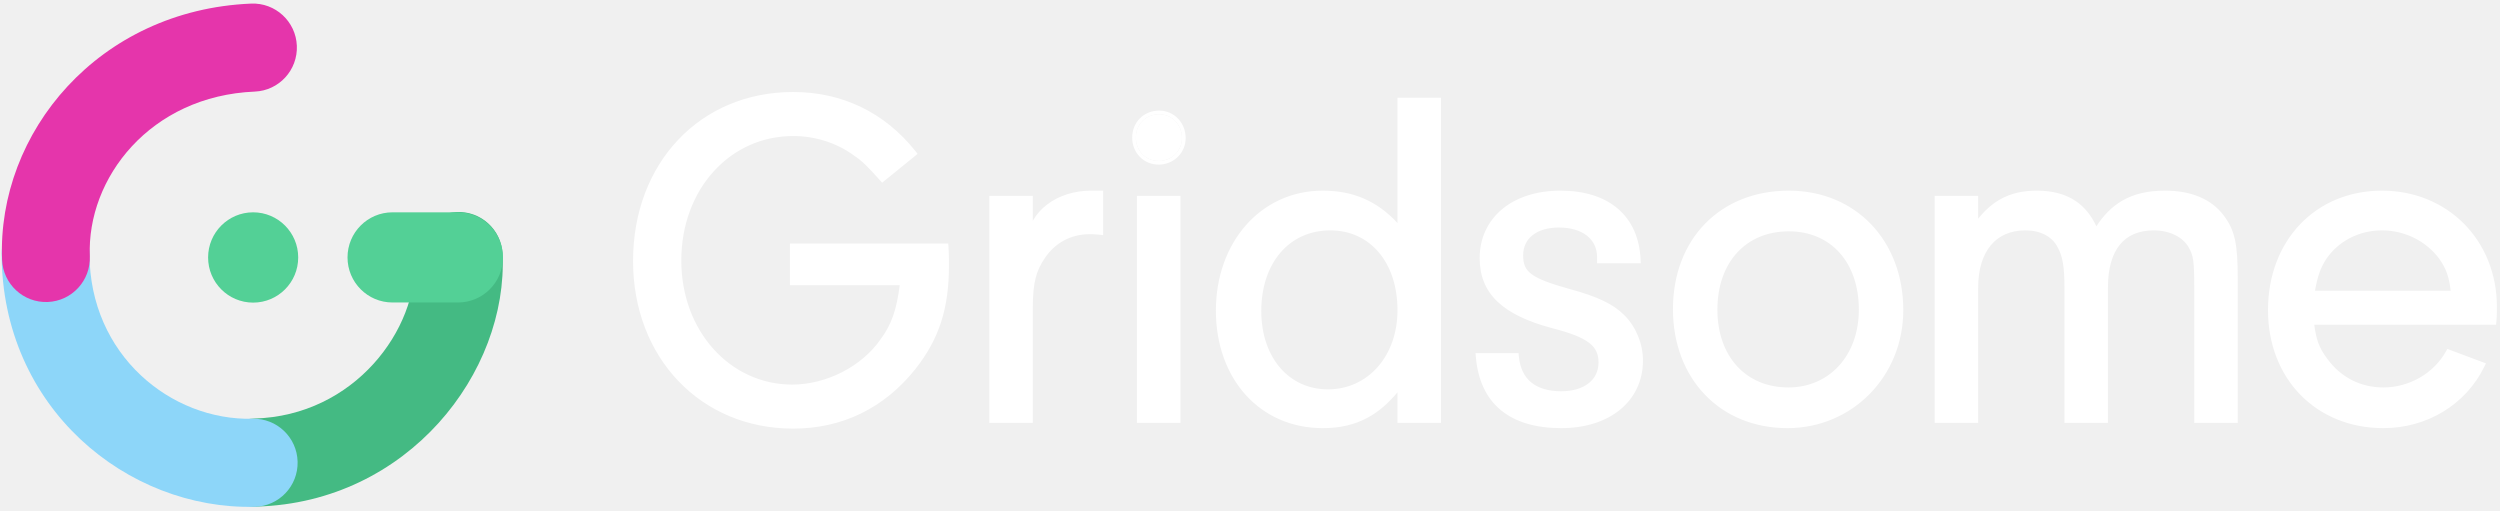
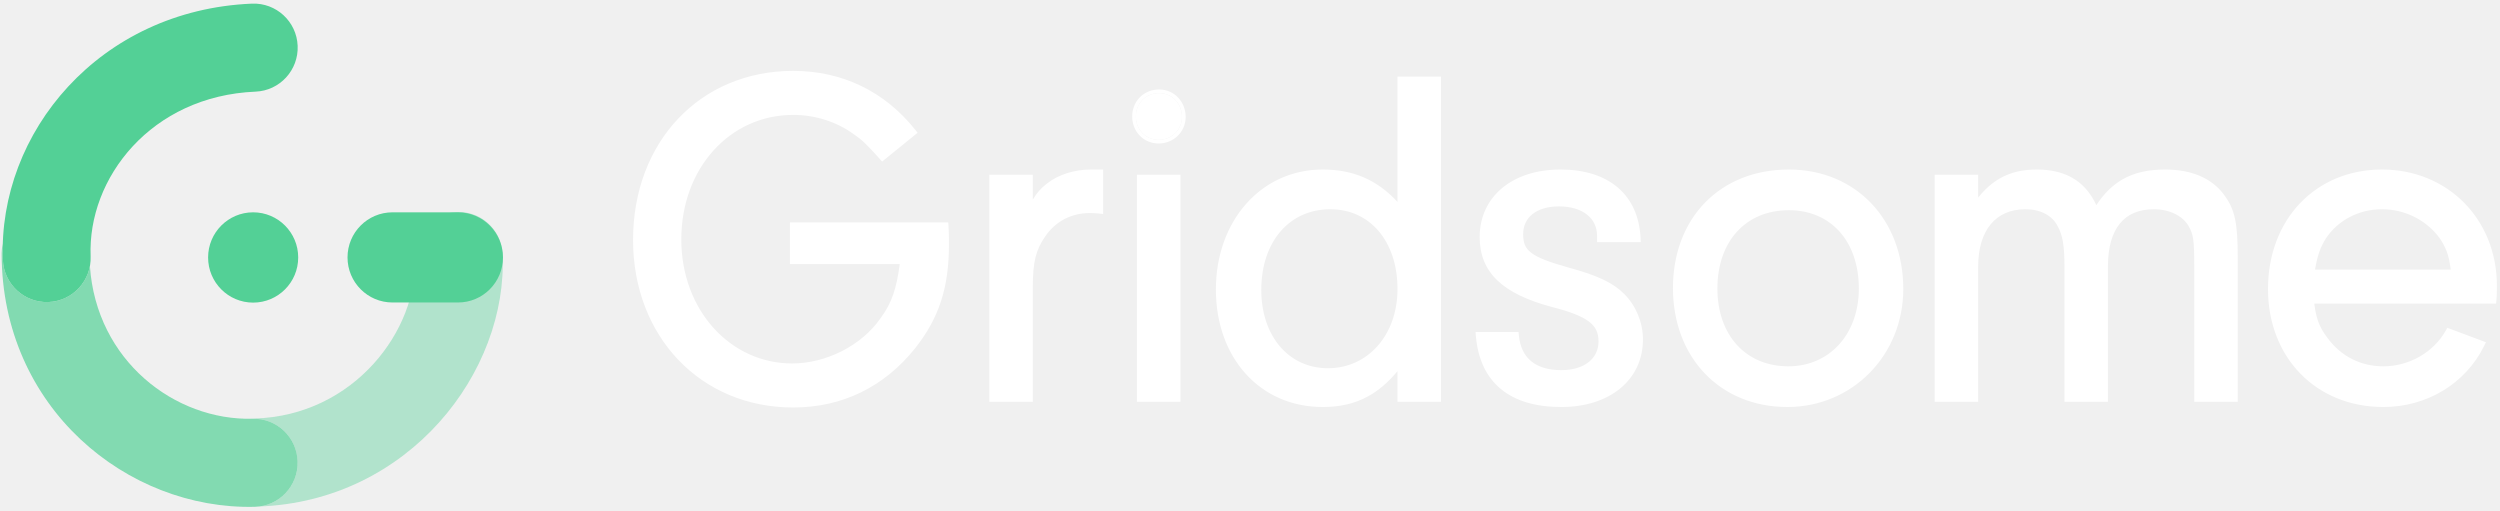
<svg xmlns="http://www.w3.org/2000/svg" width="593" height="121" viewBox="0 0 593 121" fill="none">
-   <path fill-rule="evenodd" clip-rule="evenodd" d="M108.305 50.291C114.051 50.014 118.933 54.462 119.209 60.224C120.553 88.327 96.778 119.164 60.894 120.161C55.143 120.321 50.352 115.776 50.193 110.009C50.034 104.242 54.566 99.438 60.317 99.278C84.123 98.617 99.204 78.055 98.399 61.225C98.123 55.462 102.558 50.567 108.305 50.291Z" fill="#44BA83" />
-   <path fill-rule="evenodd" clip-rule="evenodd" d="M10.808 49.698C16.561 49.698 21.225 54.375 21.225 60.144C21.225 84.222 40.586 99.806 59.923 99.328C65.674 99.186 70.451 103.747 70.593 109.514C70.734 115.281 66.187 120.071 60.436 120.213C30.196 120.96 0.391 96.75 0.391 60.144C0.391 54.375 5.055 49.698 10.808 49.698Z" fill="#8DD6F9" />
-   <path fill-rule="evenodd" clip-rule="evenodd" d="M70.412 10.855C70.651 16.619 66.185 21.486 60.437 21.725C35.623 22.759 20.568 42.261 21.305 60.779C21.535 66.543 17.061 71.403 11.313 71.633C5.564 71.863 0.718 67.377 0.489 61.612C-0.713 31.436 23.419 2.358 59.572 0.852C65.32 0.613 70.174 5.091 70.412 10.855Z" fill="#E535AB" />
-   <path d="M82.431 61.056C82.431 55.15 87.206 50.361 93.096 50.361L108.639 50.361C114.529 50.361 119.303 55.15 119.303 61.056C119.303 66.962 114.529 71.75 108.639 71.75H93.096C87.206 71.75 82.431 66.962 82.431 61.056Z" fill="#53D096" />
+   <path fill-rule="evenodd" clip-rule="evenodd" d="M70.603 10.867C70.841 16.631 66.375 21.497 60.627 21.737C35.814 22.77 20.759 42.273 21.496 60.791C21.726 66.555 17.252 71.414 11.503 71.645C5.755 71.875 0.909 67.388 0.679 61.624C-0.522 31.447 23.609 2.369 59.763 0.863C65.511 0.624 70.364 5.103 70.603 10.867Z" fill="#53D096" />
+   <path fill-rule="evenodd" clip-rule="evenodd" d="M0.662 57.765C0.485 58.529 0.391 59.325 0.391 60.144C0.391 96.75 30.196 120.96 60.435 120.213C66.187 120.071 70.734 115.281 70.593 109.514C70.451 103.747 65.674 99.186 59.923 99.328C41.4 99.785 22.856 85.507 21.326 63.141C20.451 67.821 16.449 71.447 11.503 71.644C5.754 71.875 0.908 67.388 0.679 61.624C0.627 60.335 0.622 59.048 0.662 57.765Z" fill="#53D096" fill-opacity="0.7" />
+   <path fill-rule="evenodd" clip-rule="evenodd" d="M119.208 60.224C118.933 54.462 114.051 50.014 108.305 50.291C102.558 50.567 98.123 55.462 98.399 61.225C99.204 78.055 84.123 98.617 60.317 99.278C60.028 99.286 59.742 99.306 59.459 99.337C59.613 99.335 59.768 99.332 59.923 99.328C65.674 99.186 70.451 103.747 70.593 109.514C70.726 114.954 66.687 119.525 61.402 120.145C97.002 118.873 120.546 88.194 119.208 60.224Z" fill="#53D096" fill-opacity="0.4" />
+   <path d="M82.431 61.056C82.431 55.15 87.206 50.362 93.096 50.362L108.638 50.362C114.528 50.362 119.303 55.15 119.303 61.056C119.303 66.962 114.528 71.75 108.638 71.75H93.096C87.206 71.75 82.431 66.962 82.431 61.056Z" fill="#53D096" />
  <path d="M49.362 61.071C49.362 55.157 54.149 50.361 60.048 50.361C65.947 50.361 70.734 55.157 70.734 61.071C70.734 66.986 65.947 71.781 60.048 71.781C54.149 71.781 49.362 66.986 49.362 61.071Z" fill="#53D096" />
-   <path d="M274.955 27.101C271.798 27.101 269.43 29.475 269.43 32.64C269.43 35.805 271.798 38.178 274.842 38.178C277.887 38.178 280.368 35.805 280.368 32.753C280.368 29.588 278 27.101 274.955 27.101Z" fill="white" />
-   <path fill-rule="evenodd" clip-rule="evenodd" d="M187.375 57.767H224.92L224.978 58.575C225.093 60.188 225.093 62.246 225.093 62.926V62.932C225.093 73.159 222.788 80.364 217.125 87.545L217.124 87.547L217.122 87.549C209.744 96.793 199.798 101.667 188.135 101.667C166.187 101.667 150.162 84.847 150.162 61.915C150.162 38.65 166.067 21.823 188.135 21.823C199.792 21.823 209.854 26.693 217.123 35.829L217.658 36.502L209.239 43.334L208.684 42.713C205.755 39.439 204.464 38.156 202.534 36.866L202.519 36.856L202.504 36.845C198.487 33.907 193.37 32.266 188.135 32.266C173.14 32.266 161.605 44.899 161.605 61.802C161.605 78.484 173.145 91.224 187.909 91.224C195.98 91.224 204.389 86.946 208.843 80.523L208.85 80.511L208.859 80.5C211.52 76.909 212.646 73.519 213.42 67.645H187.375V57.767ZM234.665 46.464H244.981V52.361C245.93 50.741 246.92 49.652 248.305 48.572C251.076 46.398 254.883 45.221 258.768 45.221H261.67V55.78L260.689 55.657C259.848 55.551 258.997 55.551 258.43 55.551C254.096 55.551 250.308 57.554 247.877 61.157L247.875 61.16L247.873 61.163C245.752 64.245 244.981 67.101 244.981 72.992V100.311H234.665V46.464ZM280 46.464V100.311H269.685V46.464H280ZM331.485 52.897C326.599 47.628 320.922 45.221 313.752 45.221C299.075 45.221 288.408 57.47 288.408 73.67C288.408 89.889 298.867 101.554 313.752 101.554C317.818 101.554 321.323 100.767 324.49 99.031C327.029 97.639 329.314 95.659 331.485 93.053V100.311H341.801V23.18H331.485V52.897ZM389.186 62.446H378.829V61.011C378.829 58.839 377.959 57.114 376.439 55.913C374.899 54.696 372.627 53.968 369.779 53.968C367.043 53.968 364.915 54.667 363.489 55.811C362.083 56.938 361.292 58.55 361.292 60.558C361.292 61.621 361.425 62.447 361.72 63.136C362.01 63.814 362.481 64.416 363.245 64.995C364.826 66.194 367.57 67.232 372.265 68.536C378.956 70.355 382.636 72.099 385.283 74.752C388.039 77.515 389.709 81.466 389.709 85.538C389.709 90.318 387.733 94.352 384.288 97.174C380.857 99.985 376.023 101.554 370.342 101.554C364.295 101.554 359.448 100.14 355.985 97.27C352.508 94.389 350.543 90.137 350.077 84.708L349.996 83.764H360.197L360.273 84.551C360.538 87.313 361.556 89.341 363.189 90.69C364.833 92.048 367.206 92.807 370.342 92.807C373.131 92.807 375.347 92.081 376.847 90.891C378.328 89.716 379.168 88.046 379.168 85.99C379.168 84.955 379 84.098 378.652 83.356C378.306 82.618 377.759 81.946 376.929 81.311C375.235 80.015 372.428 78.918 367.985 77.791L367.978 77.789L367.971 77.787C362.273 76.245 358.023 74.246 355.192 71.543C352.325 68.805 350.976 65.406 350.976 61.237C350.976 56.462 352.92 52.429 356.322 49.604C359.711 46.791 364.49 45.221 370.117 45.221C375.785 45.221 380.434 46.67 383.737 49.484C387.052 52.309 388.91 56.423 389.144 61.536L389.186 62.446ZM458.904 46.464H469.22V51.878C470.791 49.917 472.478 48.41 474.369 47.328C476.924 45.867 479.788 45.221 483.12 45.221C486.797 45.221 489.886 46.011 492.379 47.703C494.457 49.112 496.064 51.109 497.254 53.672C499.01 50.994 501.01 48.976 503.417 47.585C506.25 45.947 509.57 45.221 513.567 45.221C519.727 45.221 524.539 47.207 527.458 51.105C528.765 52.832 529.613 54.5 530.122 56.812C530.623 59.086 530.791 61.963 530.791 66.097V100.311H520.475V68.132C520.475 64.958 520.418 63.071 520.217 61.717C520.024 60.413 519.7 59.613 519.127 58.621C517.745 56.247 514.7 54.646 510.861 54.646C507.294 54.646 504.632 55.837 502.84 58.028C501.025 60.247 500.006 63.611 500.006 68.132V100.311H489.69V68.245C489.69 63.191 489.236 60.776 488.105 58.715L488.097 58.7L488.09 58.685C486.811 56.122 484.017 54.646 480.414 54.646C476.862 54.646 474.105 55.912 472.219 58.175C470.315 60.46 469.22 63.857 469.22 68.245V100.311H458.904V46.464ZM592.074 77.026H548.95C549.161 78.723 549.44 80.042 549.854 81.207C550.339 82.574 551.022 83.767 552.053 85.127L552.058 85.133L552.063 85.14C555.281 89.549 559.981 91.903 565.34 91.903C571.462 91.903 577.255 88.56 580.141 83.418L580.507 82.766L589.665 86.191L589.241 87.052C584.802 96.069 575.579 101.554 565.34 101.554C549.388 101.554 537.967 89.84 537.967 73.557C537.967 57.068 549.256 45.221 565.002 45.221C580.607 45.221 592.262 57.038 592.262 72.766V72.776C592.262 73.454 592.262 74.953 592.146 76.235L592.074 77.026ZM268.557 32.64C268.557 28.999 271.311 26.232 274.955 26.232C278.521 26.232 281.241 29.148 281.241 32.753C281.241 36.304 278.35 39.048 274.842 39.048C271.299 39.048 268.557 36.268 268.557 32.64ZM327.013 59.821C324.22 56.542 320.264 54.646 315.556 54.646C310.673 54.646 306.604 56.575 303.743 59.896C300.873 63.227 299.175 68.016 299.175 73.783C299.175 79.32 300.843 83.969 303.631 87.219C306.412 90.46 310.342 92.355 314.992 92.355C324.443 92.355 331.485 84.49 331.485 73.557C331.485 67.844 329.815 63.111 327.013 59.821ZM404.459 53.043C409.319 48.069 416.206 45.221 424.311 45.221C440.168 45.221 451.459 57.065 451.459 73.557C451.459 89.28 439.357 101.554 423.973 101.554C416.026 101.554 409.224 98.643 404.411 93.628C399.601 88.616 396.825 81.554 396.825 73.331C396.825 65.052 399.601 58.015 404.459 53.043ZM436.333 59.938C433.452 56.73 429.325 54.872 424.311 54.872C419.178 54.872 414.966 56.734 412.03 59.944C409.087 63.16 407.367 67.798 407.367 73.444C407.367 79.032 409.086 83.642 412.016 86.846C414.939 90.042 419.125 91.903 424.198 91.903C433.901 91.903 440.917 84.348 440.917 73.444C440.917 67.794 439.222 63.154 436.333 59.938ZM549.119 68.957H581.295C580.928 65.607 580.17 63.649 578.614 61.404C575.509 57.225 570.473 54.646 565.002 54.646C559.533 54.646 554.626 57.222 551.75 61.486C550.391 63.629 549.731 65.501 549.119 68.957ZM274.955 27.101C271.798 27.101 269.43 29.475 269.43 32.64C269.43 35.805 271.798 38.178 274.842 38.178C277.887 38.178 280.368 35.805 280.368 32.753C280.368 29.588 278 27.101 274.955 27.101Z" fill="white" />
+   <path d="M274.955 22.09C271.798 22.09 269.43 24.464 269.43 27.629C269.43 30.794 271.798 33.167 274.842 33.167C277.887 33.167 280.368 30.794 280.368 27.742C280.368 24.577 278 22.09 274.955 22.09Z" fill="white" />
+   <path fill-rule="evenodd" clip-rule="evenodd" d="M187.375 52.756H224.92L224.978 53.564C225.093 55.177 225.093 57.235 225.093 57.914V57.921C225.093 68.148 222.788 75.353 217.125 82.534L217.124 82.536L217.122 82.538C209.744 91.782 199.798 96.656 188.135 96.656C166.187 96.656 150.162 79.836 150.162 56.904C150.162 33.639 166.067 16.812 188.135 16.812C199.792 16.812 209.854 21.682 217.123 30.818L217.658 31.491L209.239 38.323L208.684 37.702C205.755 34.428 204.464 33.145 202.534 31.855L202.519 31.845L202.504 31.834C198.487 28.896 193.37 27.255 188.135 27.255C173.14 27.255 161.605 39.888 161.605 56.791C161.605 73.473 173.145 86.213 187.909 86.213C195.98 86.213 204.389 81.935 208.843 75.512L208.85 75.5L208.859 75.489C211.52 71.898 212.646 68.508 213.42 62.634H187.375V52.756ZM234.665 41.453H244.981V47.35C245.93 45.73 246.92 44.641 248.305 43.56C251.076 41.387 254.883 40.21 258.768 40.21H261.67V50.769L260.689 50.646C259.848 50.54 258.997 50.539 258.43 50.539C254.096 50.539 250.308 52.543 247.877 56.146L247.875 56.149L247.873 56.152C245.752 59.234 244.981 62.09 244.981 67.981V95.3H234.665V41.453ZM280 41.453V95.3H269.685V41.453H280ZM331.485 47.886C326.599 42.617 320.922 40.21 313.752 40.21C299.075 40.21 288.408 52.459 288.408 68.659C288.408 84.878 298.867 96.543 313.752 96.543C317.818 96.543 321.323 95.755 324.49 94.02C327.029 92.628 329.314 90.648 331.485 88.042V95.3H341.801V18.169H331.485V47.886ZM389.186 57.434H378.829V55.999C378.829 53.828 377.959 52.103 376.439 50.902C374.899 49.685 372.627 48.957 369.779 48.957C367.043 48.957 364.915 49.656 363.489 50.8C362.083 51.927 361.292 53.539 361.292 55.547C361.292 56.61 361.425 57.436 361.72 58.125C362.01 58.803 362.481 59.405 363.245 59.984C364.826 61.182 367.57 62.221 372.265 63.525C378.956 65.344 382.636 67.088 385.283 69.741C388.039 72.504 389.709 76.455 389.709 80.527C389.709 85.307 387.733 89.34 384.288 92.163C380.857 94.974 376.023 96.543 370.342 96.543C364.295 96.543 359.448 95.129 355.985 92.259C352.508 89.378 350.543 85.126 350.077 79.697L349.996 78.753H360.197L360.273 79.54C360.538 82.302 361.556 84.33 363.189 85.679C364.833 87.037 367.206 87.796 370.342 87.796C373.131 87.796 375.347 87.07 376.847 85.88C378.328 84.704 379.168 83.034 379.168 80.979C379.168 79.944 379 79.087 378.652 78.345C378.306 77.607 377.759 76.935 376.929 76.3C375.235 75.004 372.428 73.907 367.985 72.78L367.978 72.778L367.971 72.776C362.273 71.234 358.023 69.235 355.192 66.532C352.325 63.794 350.976 60.395 350.976 56.225C350.976 51.451 352.92 47.418 356.322 44.593C359.711 41.78 364.49 40.21 370.117 40.21C375.785 40.21 380.434 41.659 383.737 44.473C387.052 47.298 388.91 51.412 389.144 56.525L389.186 57.434ZM458.904 41.453H469.22V46.867C470.791 44.906 472.478 43.399 474.369 42.317C476.924 40.856 479.788 40.21 483.12 40.21C486.797 40.21 489.886 41 492.379 42.692C494.457 44.101 496.064 46.098 497.254 48.66C499.01 45.983 501.01 43.965 503.417 42.574C506.25 40.936 509.57 40.21 513.567 40.21C519.727 40.21 524.539 42.196 527.458 46.094C528.765 47.821 529.613 49.489 530.122 51.8C530.623 54.074 530.791 56.952 530.791 61.086V95.3H520.475V63.12C520.475 59.947 520.418 58.06 520.217 56.706C520.024 55.402 519.7 54.602 519.127 53.61C517.745 51.236 514.7 49.635 510.861 49.635C507.294 49.635 504.632 50.826 502.84 53.017C501.025 55.236 500.006 58.6 500.006 63.12V95.3H489.69V63.233C489.69 58.18 489.236 55.765 488.105 53.704L488.097 53.689L488.09 53.674C486.811 51.111 484.017 49.635 480.414 49.635C476.862 49.635 474.105 50.901 472.219 53.164C470.315 55.449 469.22 58.846 469.22 63.233V95.3H458.904V41.453ZM592.074 72.015H548.95C549.161 73.712 549.44 75.031 549.854 76.196C550.339 77.562 551.022 78.756 552.053 80.116L552.058 80.122L552.063 80.129C555.281 84.538 559.981 86.891 565.34 86.891C571.462 86.891 577.255 83.549 580.141 78.407L580.507 77.755L589.665 81.18L589.241 82.041C584.802 91.058 575.579 96.543 565.34 96.543C549.388 96.543 537.967 84.829 537.967 68.546C537.967 52.057 549.256 40.21 565.002 40.21C580.607 40.21 592.262 52.027 592.262 67.755V67.765C592.262 68.442 592.262 69.942 592.146 71.224L592.074 72.015ZM268.557 27.629C268.557 23.988 271.311 21.22 274.955 21.22C278.521 21.22 281.241 24.137 281.241 27.742C281.241 31.293 278.35 34.037 274.842 34.037C271.299 34.037 268.557 31.257 268.557 27.629ZM327.013 54.81C324.22 51.531 320.264 49.635 315.556 49.635C310.673 49.635 306.604 51.564 303.743 54.885C300.873 58.216 299.175 63.004 299.175 68.772C299.175 74.309 300.843 78.958 303.631 82.209C306.412 85.449 310.342 87.344 314.992 87.344C324.443 87.344 331.485 79.478 331.485 68.546C331.485 62.834 329.815 58.1 327.013 54.81ZM404.459 48.032C409.319 43.057 416.206 40.21 424.311 40.21C440.168 40.21 451.459 52.054 451.459 68.546C451.459 84.269 439.357 96.543 423.973 96.543C416.026 96.543 409.224 93.632 404.411 88.617C399.601 83.605 396.825 76.543 396.825 68.32C396.825 60.041 399.601 53.004 404.459 48.032ZM436.333 54.927C433.452 51.719 429.325 49.861 424.311 49.861C419.179 49.861 414.966 51.723 412.03 54.932C409.087 58.149 407.367 62.787 407.367 68.433C407.367 74.021 409.086 78.631 412.016 81.835C414.939 85.031 419.125 86.891 424.198 86.891C433.901 86.891 440.917 79.337 440.917 68.433C440.917 62.783 439.222 58.143 436.333 54.927ZM549.119 63.946H581.295C580.928 60.596 580.17 58.638 578.614 56.393C575.509 52.214 570.473 49.635 565.002 49.635C559.532 49.635 554.626 52.211 551.75 56.475C550.391 58.618 549.731 60.49 549.119 63.946ZM274.955 22.09C271.798 22.09 269.43 24.464 269.43 27.629C269.43 30.794 271.798 33.167 274.842 33.167C277.887 33.167 280.368 30.794 280.368 27.742C280.368 24.577 278 22.09 274.955 22.09Z" fill="white" />
</svg>
